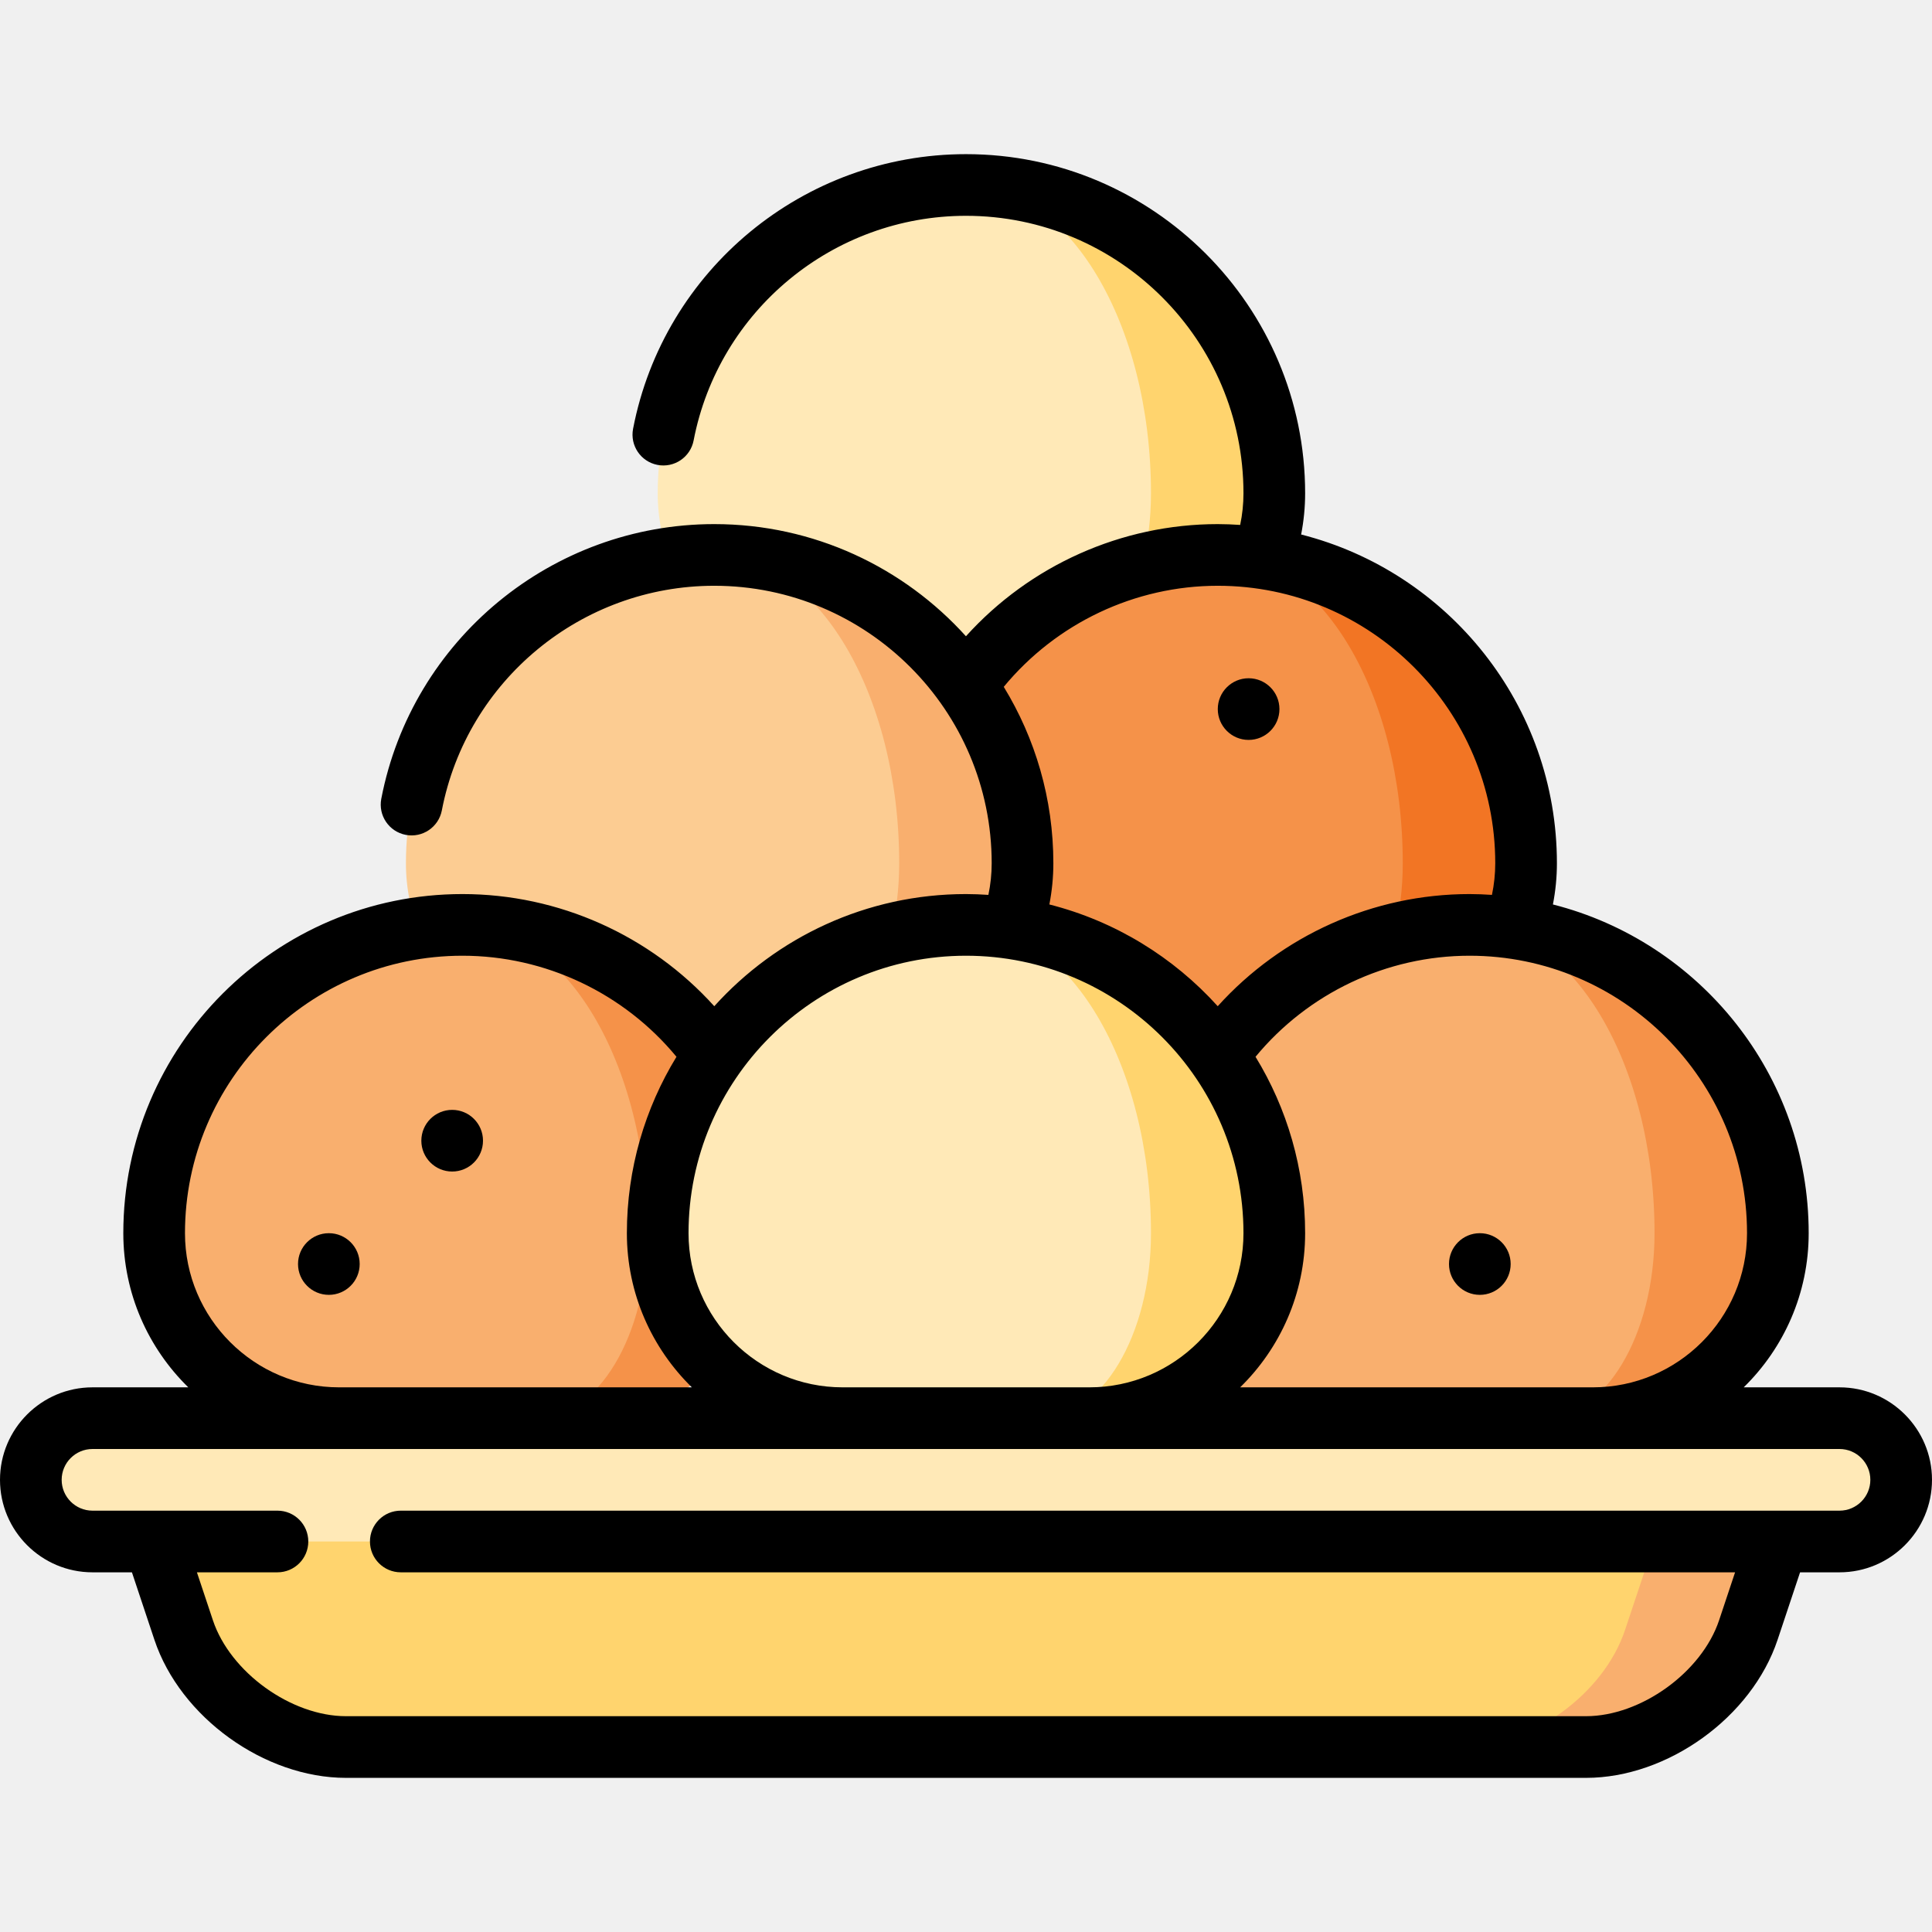
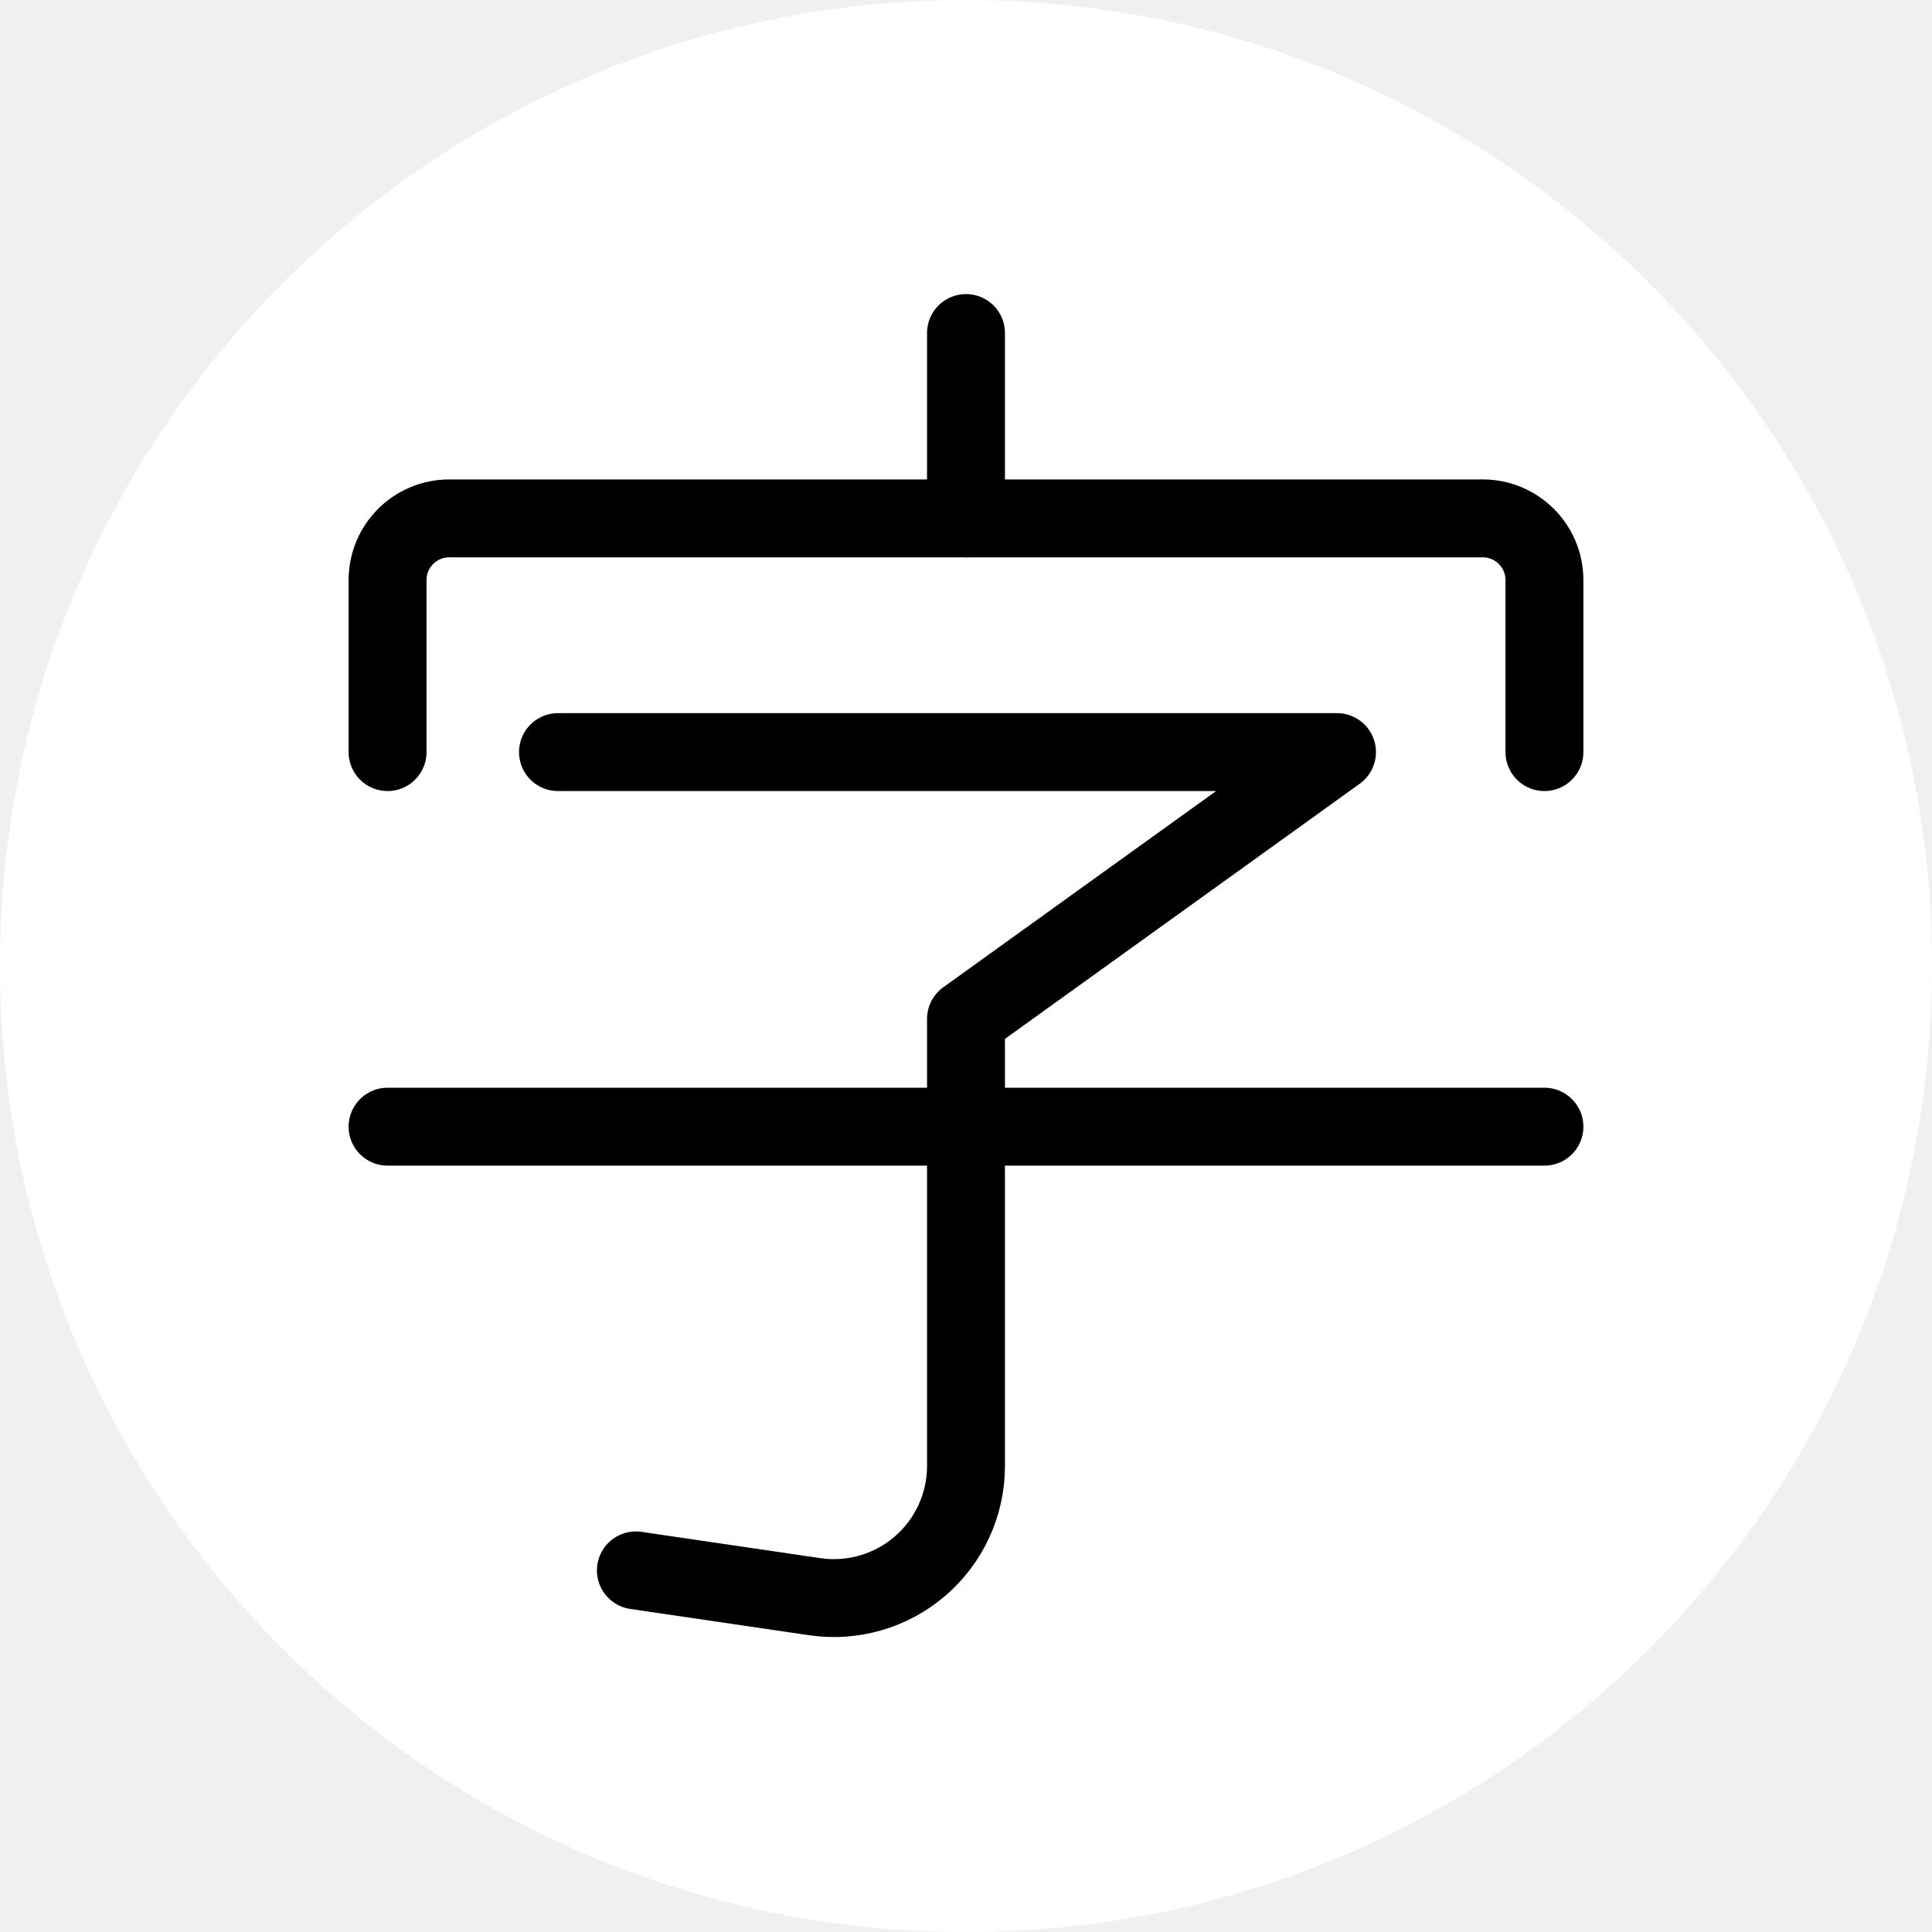
- <svg xmlns="http://www.w3.org/2000/svg" height="200px" width="200px" version="1.1" id="Layer_1" viewBox="0 0 511.999 511.999" xml:space="preserve" fill="#000000">
-   <g id="SVGRepo_bgCarrier" stroke-width="0" />
-   <g id="SVGRepo_tracerCarrier" stroke-linecap="round" stroke-linejoin="round" />
+ <svg xmlns="http://www.w3.org/2000/svg" width="256px" height="256px" viewBox="-5.76 -5.76 59.52 59.52" fill="#ffffff" stroke="#ffffff" stroke-width="2.4" transform="rotate(0)">
+   <g id="SVGRepo_bgCarrier" stroke-width="0">
+     <rect x="-5.76" y="-5.76" width="59.52" height="59.52" rx="29.76" fill="#ffffff" strokewidth="0" />
+   </g>
+   <g id="SVGRepo_tracerCarrier" stroke-linecap="round" stroke-linejoin="round" stroke="#CCCCCC" stroke-width="0.192" />
  <g id="SVGRepo_iconCarrier">
-     <path style="fill:#FFD46E;" d="M256,49.021l19.609,130.723h13.072c27.074,0,49.021-21.947,49.021-49.021 C337.702,85.6,301.122,49.021,256,49.021z" />
-     <path style="fill:#FFE9B7;" d="M256,49.021c-45.122,0-81.702,36.58-81.702,81.702c0,27.074,21.947,49.021,49.021,49.021L256,245.106 l19.609-65.362c16.245,0,29.413-21.947,29.413-49.021C305.021,85.6,283.074,49.021,256,49.021z" />
-     <path style="fill:#F27524;" d="M322.723,147.063l19.609,130.723h13.072c27.074,0,49.021-21.947,49.021-49.021 C404.426,183.643,367.846,147.063,322.723,147.063z" />
-     <path style="fill:#F59249;" d="M371.745,228.765c0-45.122-21.947-81.702-49.021-81.702c-45.122,0-81.702,36.58-81.702,81.702 c0,27.074,0,81.702,0,81.702l101.311-32.681C358.576,277.787,371.745,255.839,371.745,228.765z" />
-     <path style="fill:#F9AF6E;" d="M189.277,147.063v185.191l32.681-54.468c27.074,0,49.021-21.947,49.021-49.021 C270.979,183.643,234.399,147.063,189.277,147.063z" />
-     <path style="fill:#FCCC92;" d="M238.298,228.765c0-45.122-21.947-81.702-49.021-81.702c-45.122,0-81.702,36.58-81.702,81.702 c0,27.074,21.947,49.021,49.021,49.021l32.681,54.468l19.609-54.468C225.13,277.787,238.298,255.839,238.298,228.765z" />
-     <path style="fill:#F59249;" d="M389.447,245.106l19.608,130.723h13.072c27.074,0,49.021-21.947,49.021-49.021 C471.149,281.686,434.569,245.106,389.447,245.106z" />
-     <path style="fill:#F9AF6E;" d="M438.468,326.808c0-45.122-21.947-81.702-49.021-81.702c-45.122,0-81.702,36.58-81.702,81.702 c0,27.074,0,81.702,0,81.702l101.311-32.681C425.3,375.829,438.468,353.882,438.468,326.808z" />
-     <path style="fill:#F59249;" d="M122.553,245.106l19.609,163.404l13.072-32.681c27.074,0,49.021-21.947,49.021-49.021 C204.255,281.686,167.676,245.106,122.553,245.106z" />
-     <path style="fill:#F9AF6E;" d="M122.553,245.106c-45.122,0-81.702,36.58-81.702,81.702c0,27.074,21.947,49.021,49.021,49.021 l52.289,32.681v-32.681c16.245,0,29.413-21.947,29.413-49.021C171.574,281.686,149.627,245.106,122.553,245.106z" />
-     <path style="fill:#FFD46E;" d="M256,245.106l19.609,174.298l13.072-43.574c27.074,0,49.021-21.947,49.021-49.021 C337.702,281.686,301.122,245.106,256,245.106z" />
-     <path style="fill:#FFE9B7;" d="M305.021,326.808c0-45.122-21.947-81.702-49.021-81.702c-45.122,0-81.702,36.58-81.702,81.702 c0,27.074,21.947,49.021,49.021,49.021l52.289,43.574v-43.574C291.853,375.829,305.021,353.882,305.021,326.808z" />
-     <path style="fill:#F9AF6E;" d="M443.915,392.17l-56.284,70.809h32.681c17.974,0,37.331-13.951,43.016-31.003l13.268-39.805H443.915z " />
-     <path style="fill:#FFD46E;" d="M35.404,392.17l13.268,39.805c5.684,17.052,25.041,31.003,43.016,31.003h295.944 c17.974,0,37.331-13.951,43.016-31.003l13.267-39.805H35.404z" />
-     <path style="fill:#FFE9B7;" d="M487.489,375.829H24.511c-9.024,0-16.34,7.316-16.34,16.34c0,9.024,7.316,16.34,16.34,16.34h462.979 c9.024,0,16.34-7.316,16.34-16.34C503.83,383.145,496.514,375.829,487.489,375.829z" />
-     <path d="M487.489,367.659h-25.391c10.616-10.389,17.221-24.86,17.221-40.851c0-41.935-28.874-77.247-67.782-87.117 c0.696-3.584,1.059-7.233,1.059-10.925c0-41.935-28.874-77.247-67.782-87.117c0.696-3.584,1.059-7.233,1.059-10.925 c0-49.555-40.316-89.872-89.872-89.872c-42.998,0-80.104,30.611-88.231,72.785c-0.853,4.43,2.046,8.715,6.477,9.568 c4.433,0.855,8.715-2.046,9.569-6.476C190.462,82.229,220.82,57.191,256,57.191c40.546,0,73.532,32.986,73.532,73.532 c0,2.839-0.3,5.642-0.874,8.388c-1.964-0.129-3.938-0.218-5.935-0.218c-25.541,0-49.794,10.949-66.738,29.721 c-16.46-18.237-40.267-29.721-66.709-29.721c-42.998,0-80.104,30.611-88.231,72.785c-0.853,4.43,2.046,8.715,6.477,9.568 c4.43,0.857,8.715-2.046,9.569-6.476c6.646-34.498,37.005-59.536,72.184-59.536c40.546,0,73.532,32.986,73.532,73.532 c0,2.839-0.3,5.642-0.874,8.388c-1.964-0.129-3.938-0.218-5.935-0.218c-26.443,0-50.249,11.484-66.709,29.721 c-16.944-18.772-41.196-29.721-66.738-29.721c-49.556,0-89.872,40.317-89.872,89.872c0,15.991,6.605,30.462,17.221,40.851H24.511 C10.995,367.659,0,378.655,0,392.17c0,13.515,10.995,24.511,24.511,24.511h10.451l5.959,17.878 c6.839,20.518,29.139,36.591,50.766,36.591h328.624c21.628,0,43.927-16.072,50.766-36.591l5.959-17.878h10.451 c13.516,0,24.511-10.996,24.511-24.511C511.999,378.655,501.005,367.659,487.489,367.659z M462.979,326.808 c0,22.526-18.325,40.851-40.851,40.851h-93.476c10.616-10.389,17.221-24.86,17.221-40.851c0-17.112-4.811-33.119-13.145-46.748 c13.92-16.86,34.736-26.784,56.72-26.784C429.993,253.276,462.979,286.262,462.979,326.808z M266.004,182.018 c13.92-16.86,34.736-26.784,56.72-26.784c40.546,0,73.532,32.986,73.532,73.532c0,2.839-0.3,5.642-0.874,8.388 c-1.964-0.129-3.938-0.218-5.935-0.218c-25.541,0-49.794,10.949-66.738,29.721c-11.716-12.981-27.156-22.536-44.619-26.966 c0.696-3.584,1.059-7.233,1.059-10.925C279.149,211.654,274.338,195.647,266.004,182.018z M256,253.276 c40.546,0,73.532,32.986,73.532,73.532c0,22.526-18.325,40.851-40.851,40.851h-65.362c-22.526,0-40.851-18.325-40.851-40.851 C182.468,286.262,215.454,253.276,256,253.276z M49.021,326.808c0-40.546,32.986-73.532,73.532-73.532 c21.983,0,42.8,9.924,56.72,26.784c-8.335,13.629-13.145,29.636-13.145,46.748c0,15.991,6.605,30.462,17.221,40.851H89.872 C67.347,367.659,49.021,349.334,49.021,326.808z M487.489,400.34h-16.152c-0.029-0.001-0.059,0-0.087,0H106.213 c-4.512,0-8.17,3.657-8.17,8.17c0,4.513,3.658,8.17,8.17,8.17h353.6l-4.237,12.71c-4.593,13.777-20.741,25.418-35.265,25.418H91.688 c-14.523,0-30.672-11.641-35.265-25.418l-4.237-12.71h21.345c4.512,0,8.17-3.657,8.17-8.17c0-4.513-3.658-8.17-8.17-8.17H24.511 c-4.506,0-8.17-3.665-8.17-8.17s3.665-8.17,8.17-8.17h462.979c4.506,0,8.17,3.665,8.17,8.17S491.995,400.34,487.489,400.34z" />
-     <circle cx="87.149" cy="334.978" r="8.17" />
-     <circle cx="119.83" cy="302.297" r="8.17" />
-     <circle cx="392.17" cy="334.978" r="8.17" />
-     <circle cx="330.894" cy="187.914" r="8.17" />
+     <defs>
+       <style>.a{fill:none;stroke:#000000;stroke-linecap:round;stroke-linejoin:round;}</style>
+     </defs>
+     <path class="a" d="M6.18,17.41v-5.3a1.9,1.9,0,0,1,1.9-1.9H39.92a1.9,1.9,0,0,1,1.9,1.9v5.3" />
+     <line class="a" x1="24" y1="4.5" x2="24" y2="10.21" />
+     <path class="a" d="M11.43,17.41h24L24,25.63v13.8a4.07,4.07,0,0,1-4.66,4l-5.51-.81" />
+     <line class="a" x1="6.18" y1="28.95" x2="41.82" y2="28.95" />
  </g>
</svg>
